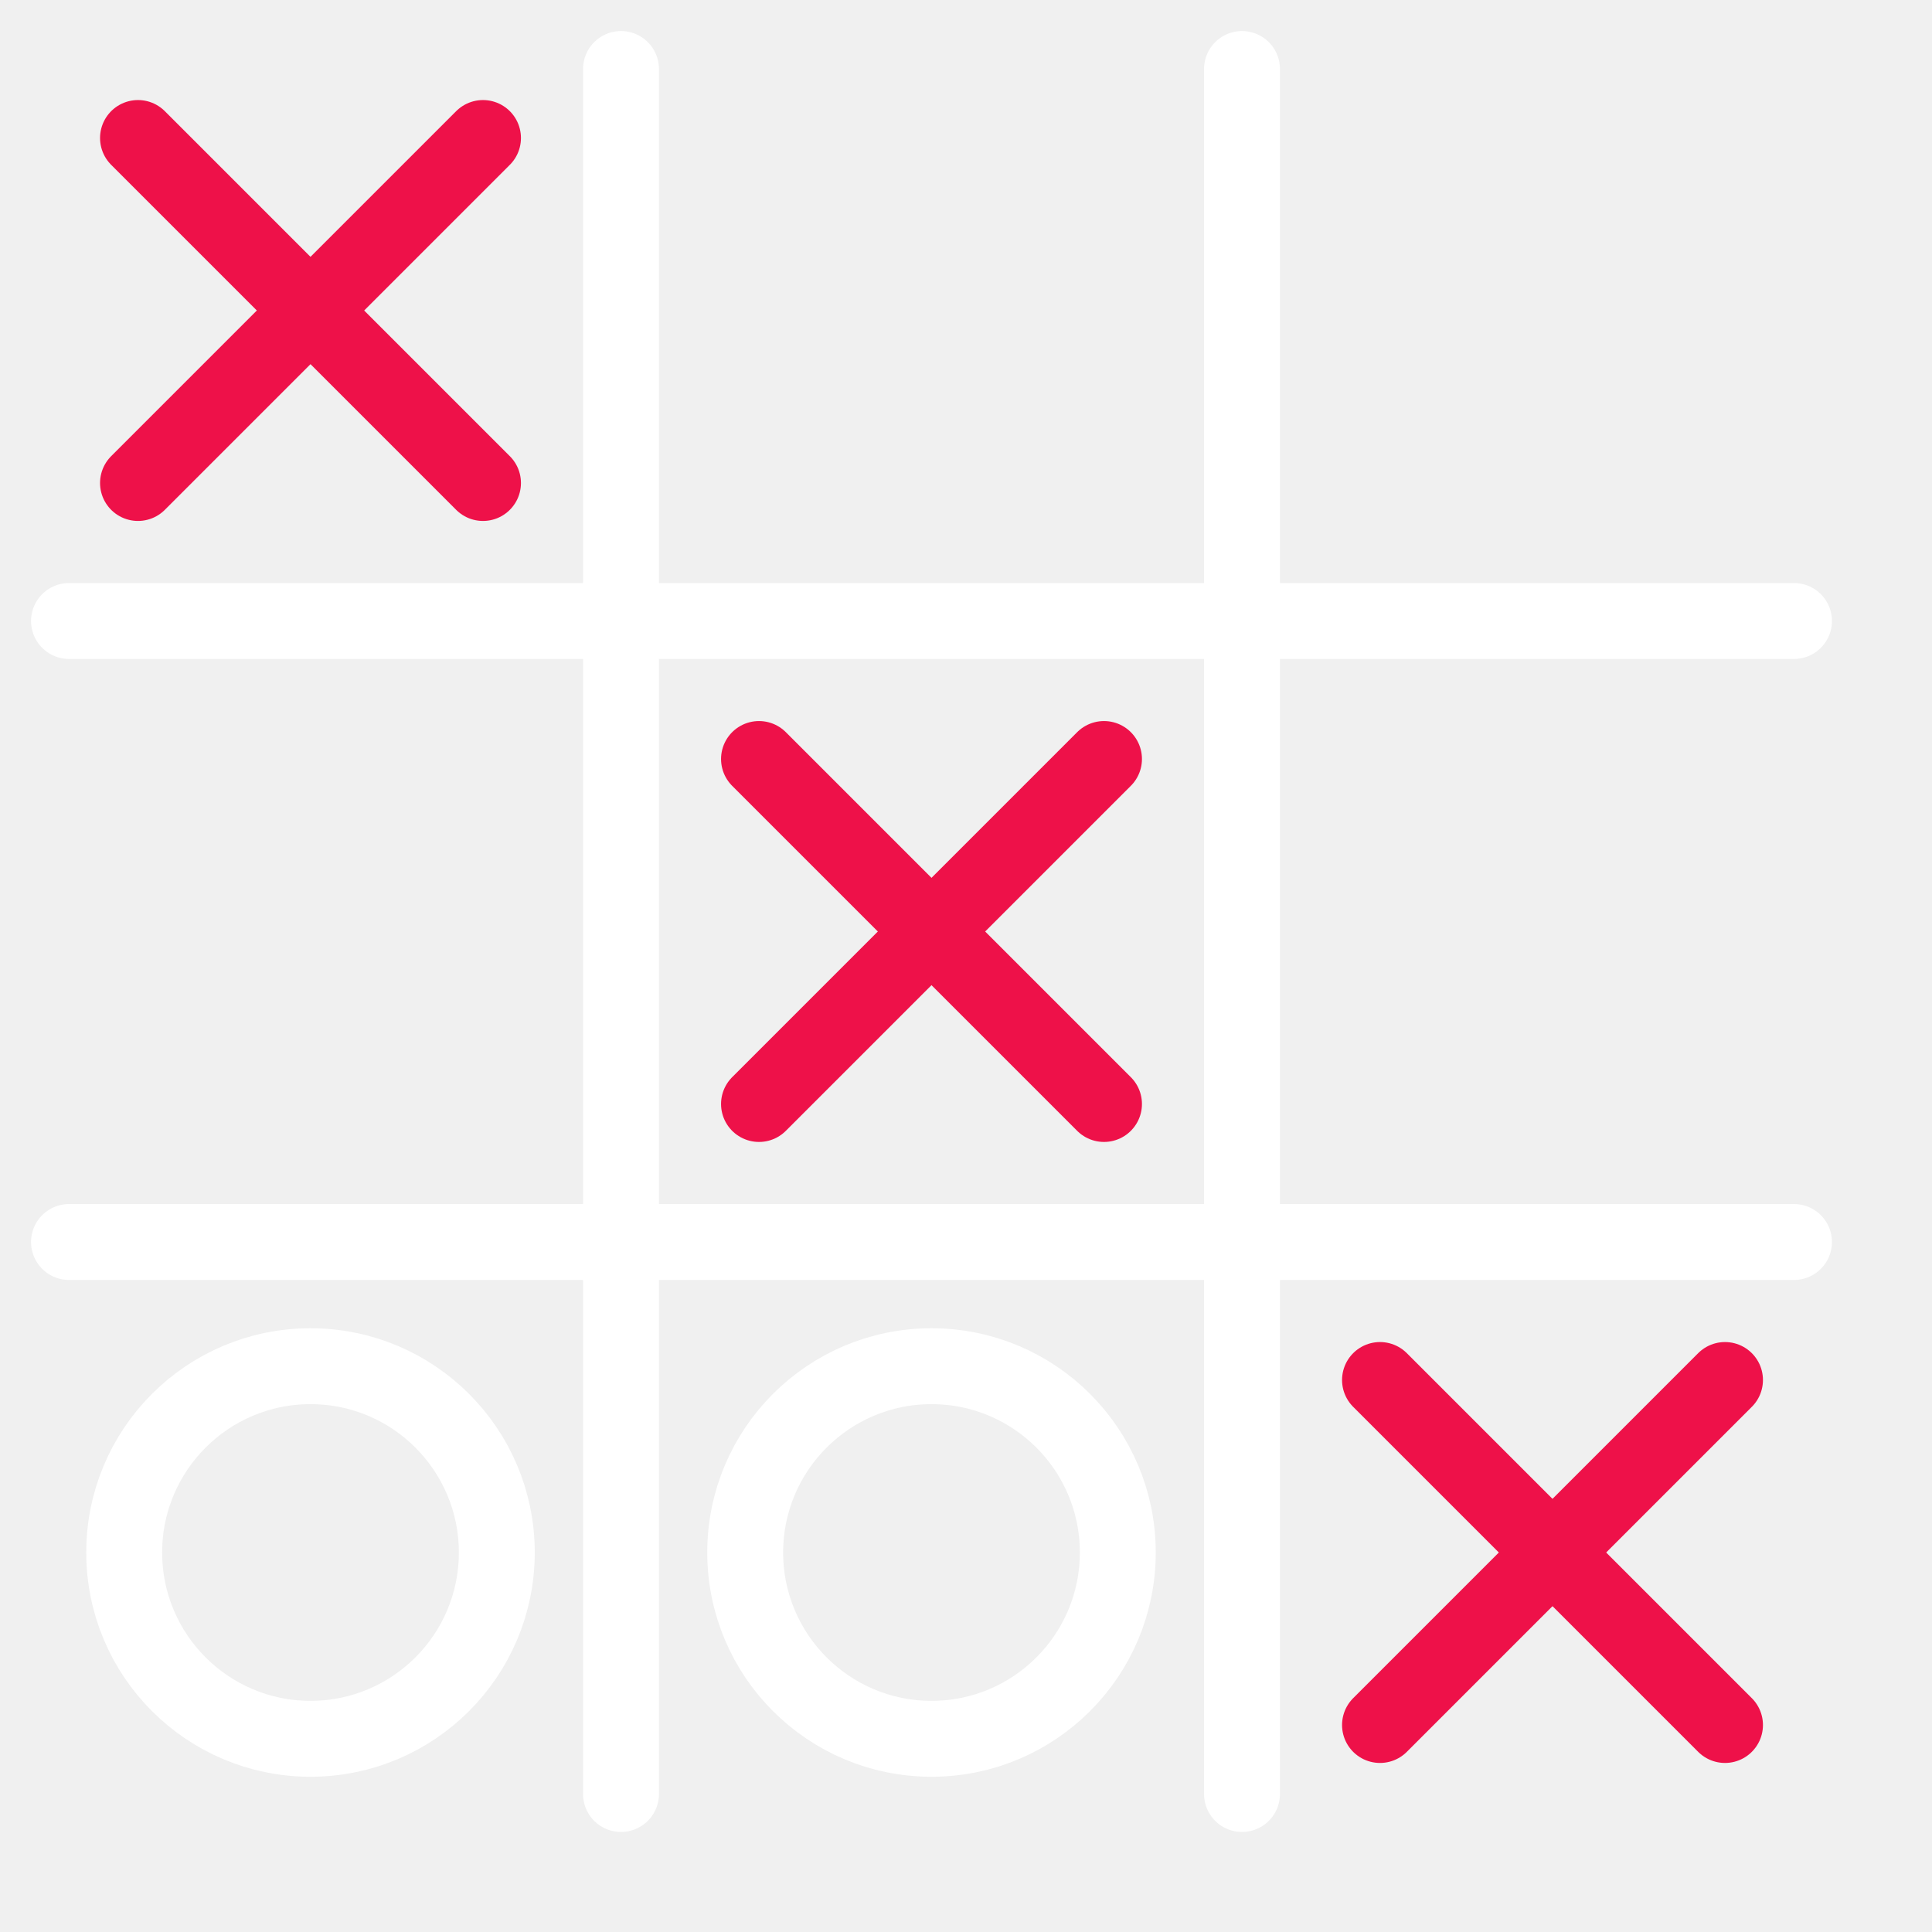
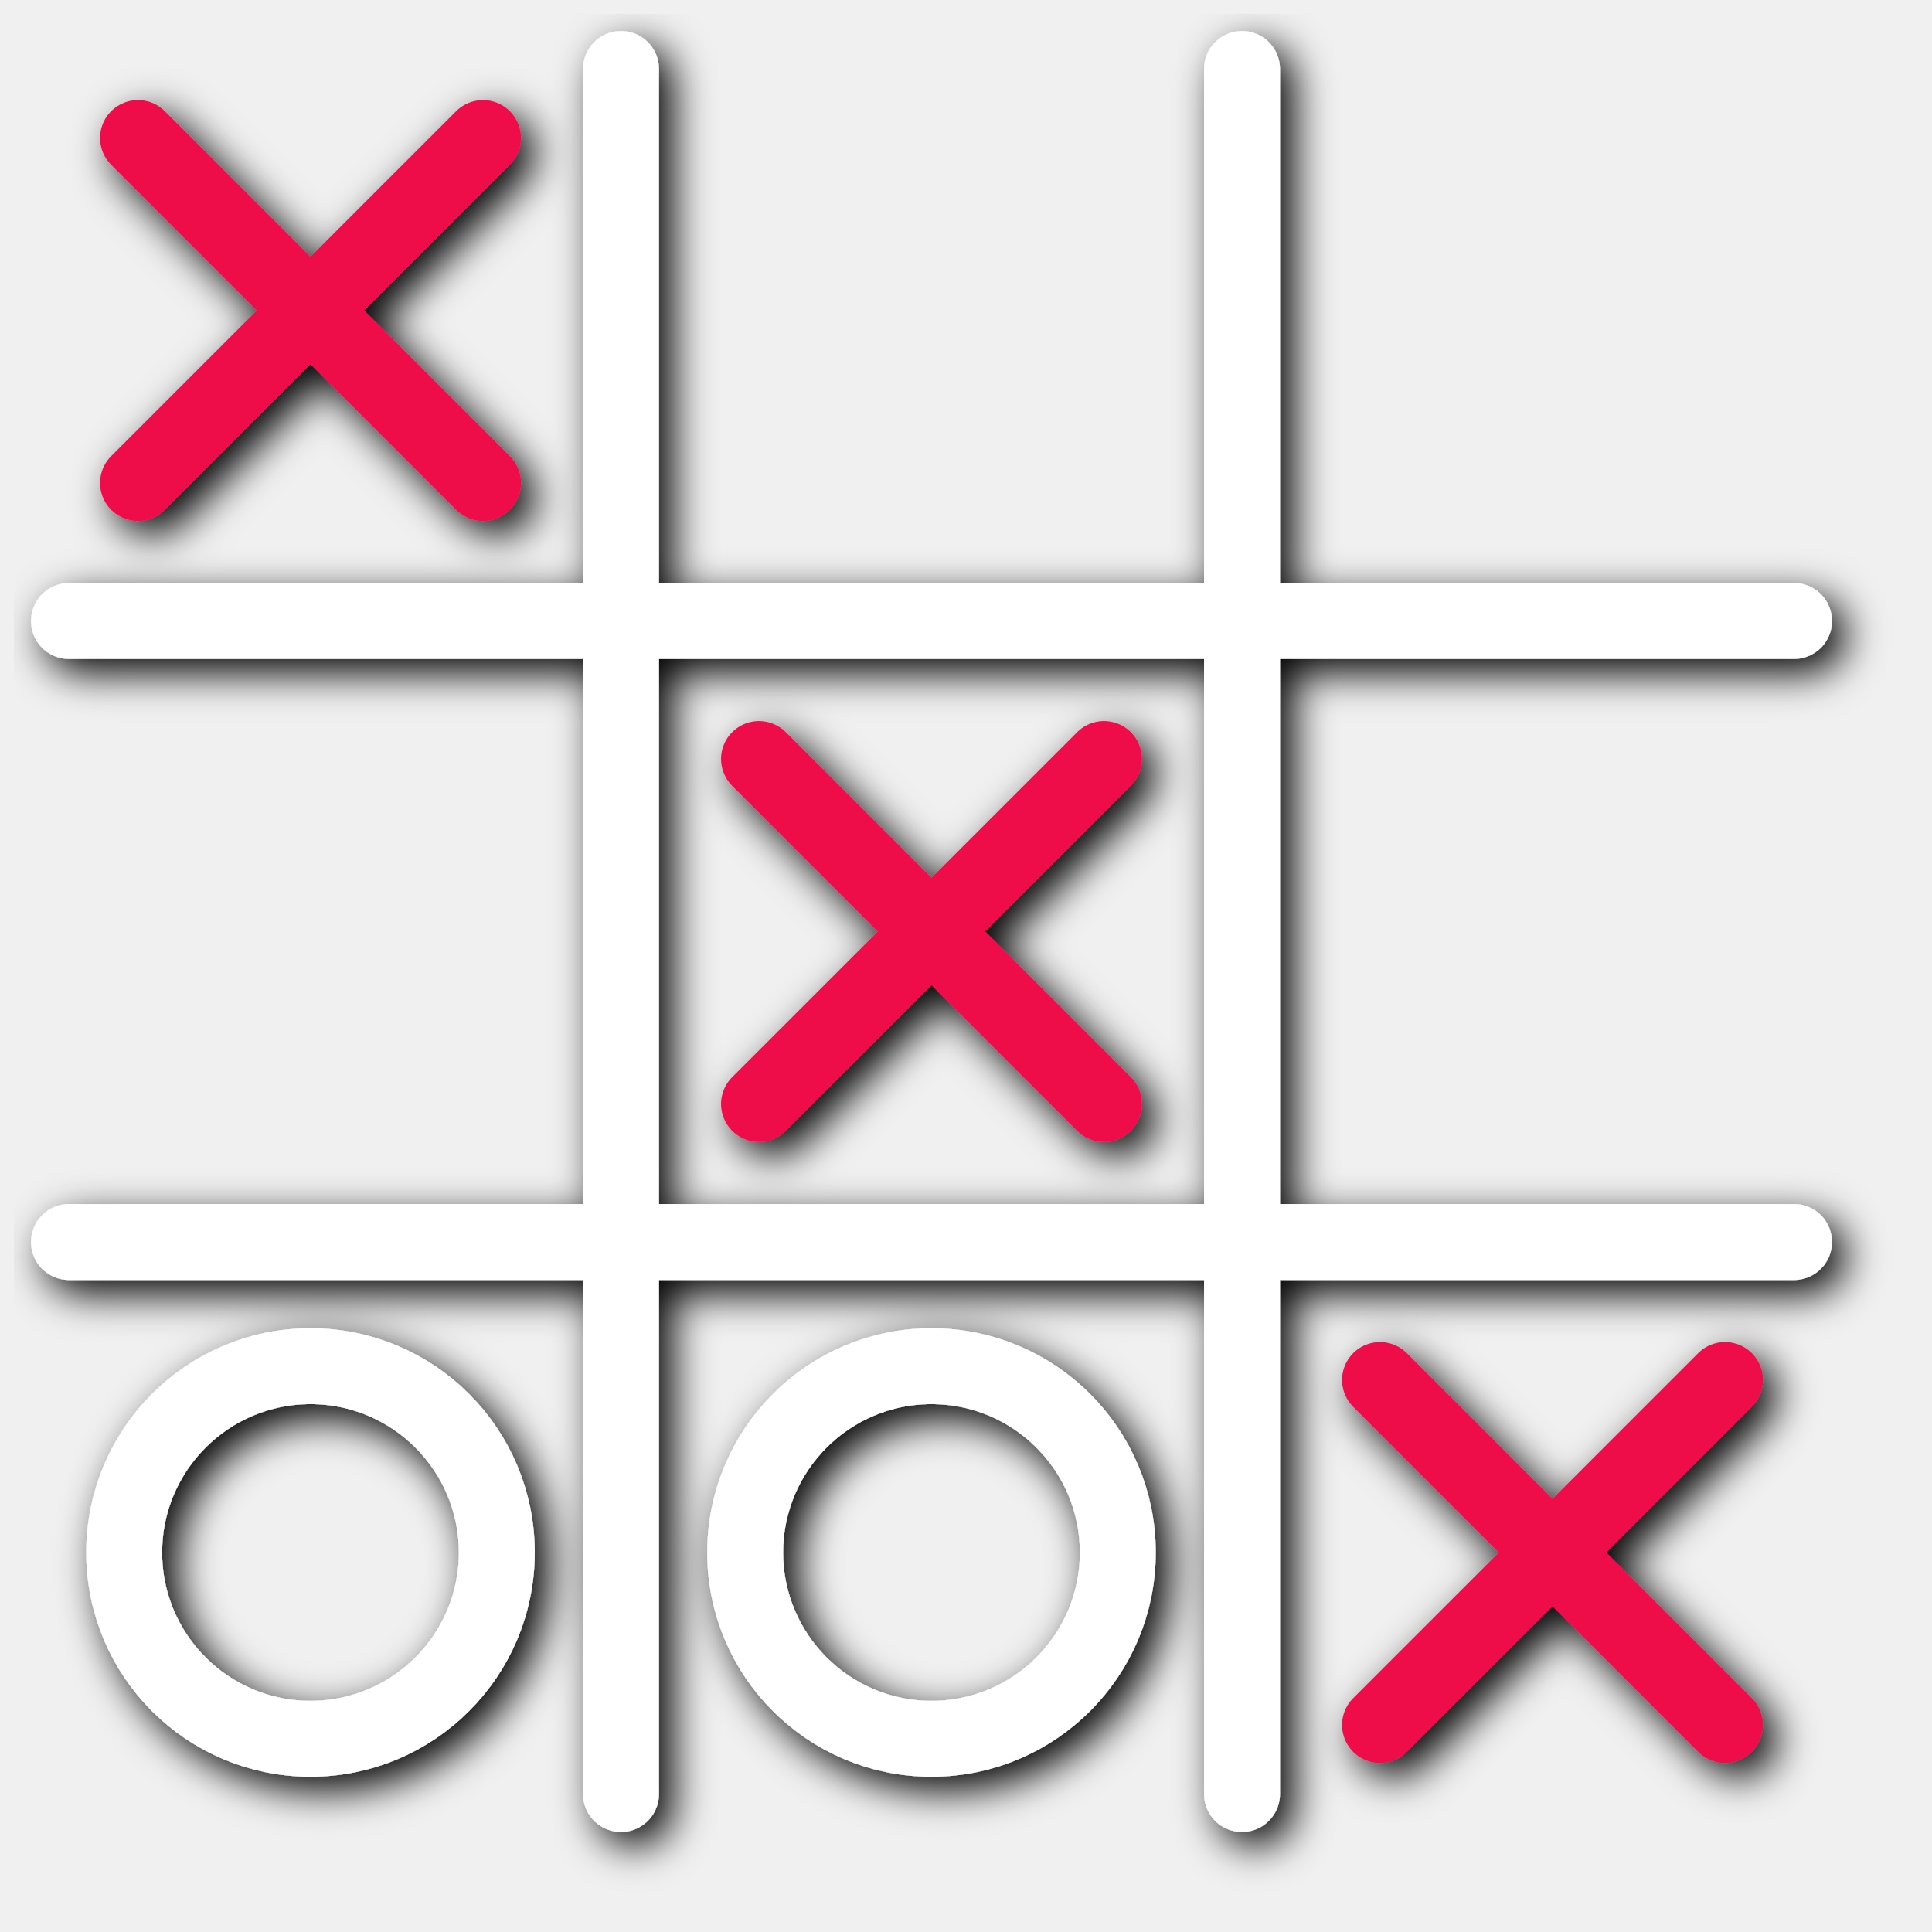
<svg xmlns="http://www.w3.org/2000/svg" version="1.0" width="280px" height="280px" viewBox="0 0 280 280" stroke="#fff" stroke-linecap="round" stroke-width="11" fill="none">
-   <line x1="90" y1="10" x2="90" y2="260" />
-   <line x1="180" y1="10" x2="180" y2="260" />
-   <line y1="90" x1="10" y2="90" x2="260" />
-   <line y1="180" x1="10" y2="180" x2="260" />
-   <line x1="20" y1="20" x2="70" y2="70" stroke="#ee1149" />
-   <line x1="70" y1="20" x2="20" y2="70" stroke="#ee1149" />
-   <line x1="110" y1="110" x2="160" y2="160" stroke="#ee1149" />
-   <line x1="160" y1="110" x2="110" y2="160" stroke="#ee1149" />
-   <circle cx="45" cy="225" r="27" />
-   <circle cx="135" cy="225" r="27" />
-   <line x1="200" y1="200" x2="250" y2="250" stroke="#ee1149" />
-   <line x1="250" y1="200" x2="200" y2="250" stroke="#ee1149" />
+   <defs>
+     <filter id="shadow">
+       <feDropShadow dx="2" dy="2" stdDeviation="3" />
+     </filter>
+   </defs>
+   <g filter="url(#shadow)">
+     <line x1="90" y1="10" x2="90" y2="260" />
+     <line x1="180" y1="10" x2="180" y2="260" />
+     <line y1="90" x1="10" y2="90" x2="260" />
+     <line y1="180" x1="10" y2="180" x2="260" />
+     <line x1="20" y1="20" x2="70" y2="70" stroke="#ee1149" />
+     <line x1="70" y1="20" x2="20" y2="70" stroke="#ee1149" />
+     <line x1="110" y1="110" x2="160" y2="160" stroke="#ee1149" />
+     <line x1="160" y1="110" x2="110" y2="160" stroke="#ee1149" />
+     <circle cx="45" cy="225" r="27" />
+     <circle cx="135" cy="225" r="27" />
+     <line x1="200" y1="200" x2="250" y2="250" stroke="#ee1149" />
+     <line x1="250" y1="200" x2="200" y2="250" stroke="#ee1149" />
+   </g>
</svg>
